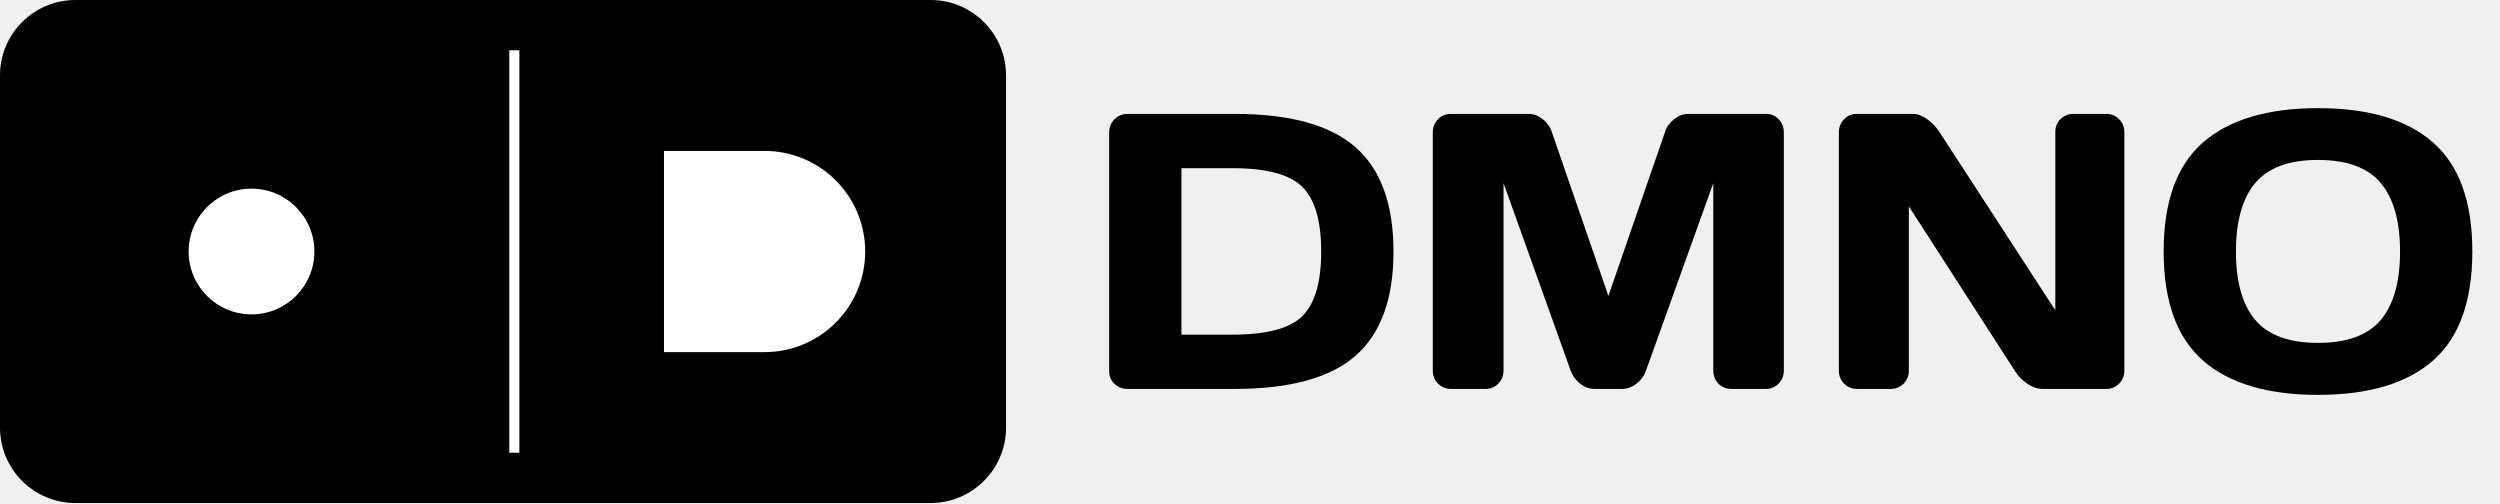
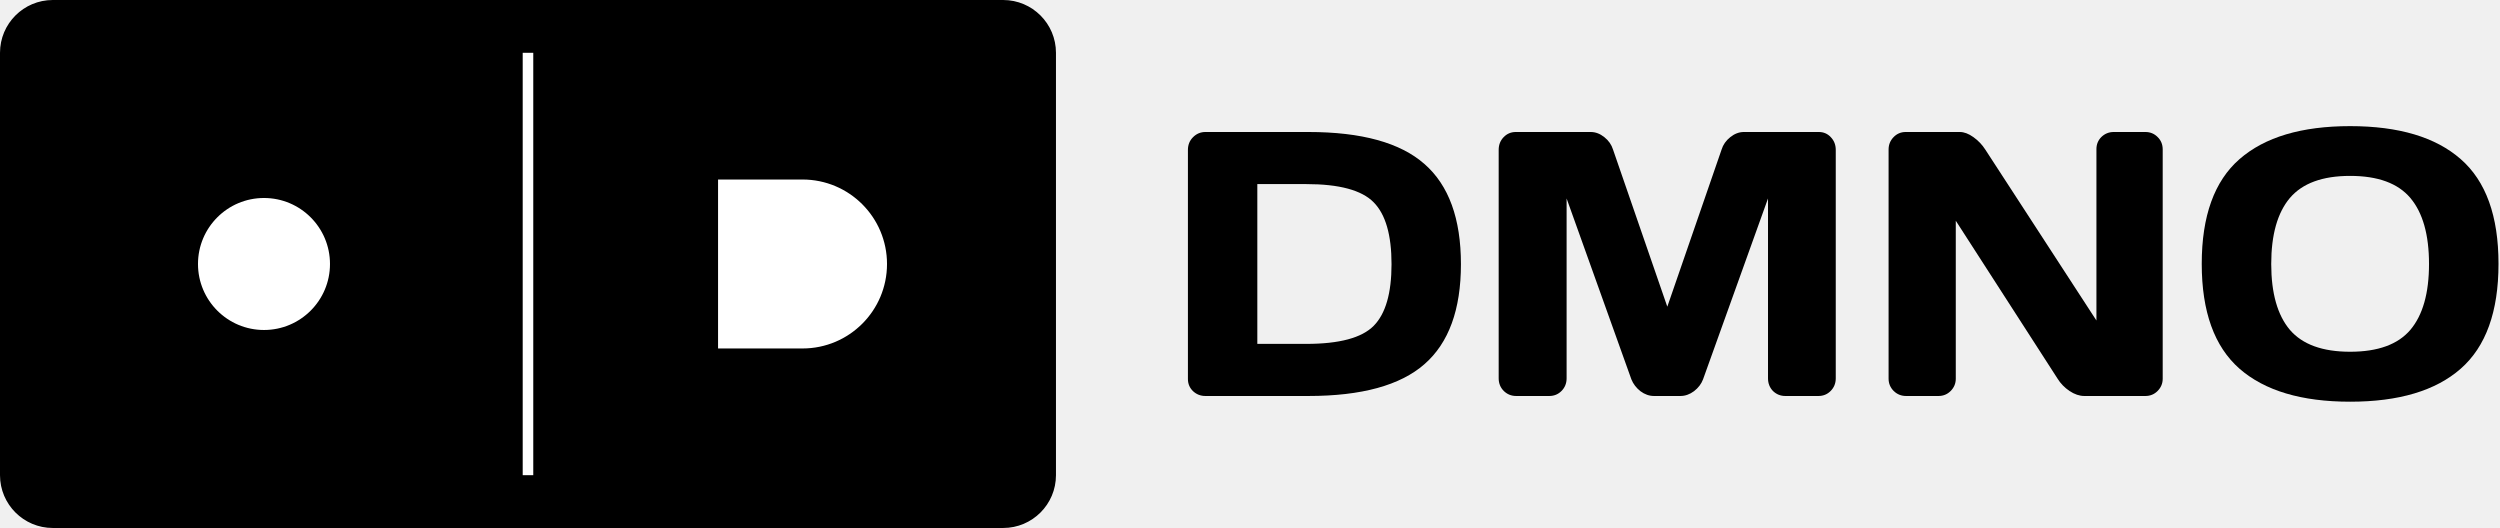
- <svg xmlns="http://www.w3.org/2000/svg" width="994" height="200" viewBox="0 0 994 200" fill="none">
-   <rect x="2" y="2" width="396" height="196" rx="28" fill="black" stroke="black" stroke-width="4" />
-   <path d="M344 100C344 122.091 326.091 140 304 140C303.99 140 303.98 140 303.971 140H264V60L304 60C326.091 60 344 77.909 344 100Z" fill="white" />
-   <ellipse cx="100" cy="100" rx="25" ry="25" transform="rotate(90 100 100)" fill="white" />
-   <path d="M204.5 20V180" stroke="white" stroke-width="4" />
-   <path d="M441 147.621V52.684C441 50.6 441.711 48.846 443.134 47.423C444.557 45.999 446.26 45.288 448.242 45.288H490.855C512.911 45.288 528.945 49.71 538.956 58.556C549.019 67.35 554.05 81.178 554.05 100.038C554.05 118.847 549.019 132.649 538.956 141.444C528.945 150.239 512.911 154.636 490.855 154.636H448.242C446.26 154.636 444.557 153.975 443.134 152.654C441.711 151.281 441 149.603 441 147.621ZM469.739 133.056H490.016C503.687 133.056 512.987 130.565 517.917 125.583C522.846 120.601 525.311 112.086 525.311 100.038C525.311 87.939 522.846 79.399 517.917 74.417C512.987 69.384 503.687 66.868 490.016 66.868H469.739V133.056Z" fill="black" />
-   <path d="M569.677 147.316V52.684C569.677 50.6 570.363 48.846 571.736 47.423C573.108 45.999 574.785 45.288 576.767 45.288H607.793C609.775 45.288 611.655 45.999 613.434 47.423C615.212 48.846 616.407 50.549 617.017 52.532L639.505 117.653L661.993 52.532C662.603 50.549 663.797 48.846 665.576 47.423C667.354 45.999 669.235 45.288 671.217 45.288H702.242C704.224 45.288 705.876 45.999 707.197 47.423C708.57 48.846 709.256 50.6 709.256 52.684V147.316C709.256 149.4 708.544 151.154 707.121 152.577C705.749 153.95 704.072 154.636 702.09 154.636H688.368C686.387 154.636 684.684 153.95 683.261 152.577C681.889 151.154 681.203 149.4 681.203 147.316V72.815L654.293 147.773C653.582 149.654 652.337 151.281 650.558 152.654C648.779 153.975 646.899 154.636 644.917 154.636H634.016C632.034 154.636 630.154 153.975 628.375 152.654C626.647 151.281 625.402 149.654 624.64 147.773L597.806 72.815V147.316C597.806 149.4 597.095 151.154 595.672 152.577C594.3 153.95 592.623 154.636 590.641 154.636H576.919C574.937 154.636 573.235 153.95 571.812 152.577C570.389 151.154 569.677 149.4 569.677 147.316Z" fill="black" />
-   <path d="M731.134 147.468V52.532C731.134 50.549 731.82 48.846 733.192 47.423C734.564 45.999 736.241 45.288 738.223 45.288H760.635C762.414 45.288 764.294 45.999 766.276 47.423C768.258 48.846 769.884 50.549 771.155 52.532L817.198 123.372V52.379C817.198 50.397 817.884 48.719 819.257 47.346C820.68 45.974 822.382 45.288 824.364 45.288H837.476C839.458 45.288 841.135 45.974 842.507 47.346C843.93 48.719 844.641 50.447 844.641 52.532V147.468C844.641 149.451 843.93 151.154 842.507 152.577C841.135 153.95 839.458 154.636 837.476 154.636H812.167C810.185 154.636 808.152 153.95 806.069 152.577C803.985 151.154 802.333 149.451 801.114 147.468L758.958 82.042V147.468C758.958 149.451 758.247 151.154 756.824 152.577C755.451 153.95 753.774 154.636 751.792 154.636H738.376C736.394 154.636 734.691 153.95 733.268 152.577C731.845 151.154 731.134 149.451 731.134 147.468Z" fill="black" />
-   <path d="M967.373 143.35C957.005 152.45 941.759 157 921.634 157C901.56 157 886.314 152.45 875.896 143.35C865.478 134.2 860.269 119.737 860.269 99.962C860.269 80.187 865.478 65.749 875.896 56.65C886.314 47.55 901.56 43 921.634 43C941.759 43 957.005 47.55 967.373 56.65C977.791 65.749 983 80.187 983 99.962C983 119.737 977.791 134.2 967.373 143.35ZM946.562 72.739C941.429 66.639 933.12 63.589 921.634 63.589C910.2 63.589 901.891 66.639 896.707 72.739C891.574 78.84 889.008 87.939 889.008 100.038C889.008 112.086 891.574 121.161 896.707 127.261C901.891 133.31 910.2 136.335 921.634 136.335C933.12 136.335 941.429 133.31 946.562 127.261C951.695 121.161 954.261 112.086 954.261 100.038C954.261 87.939 951.695 78.84 946.562 72.739Z" fill="black" />
+ <svg xmlns="http://www.w3.org/2000/svg" width="947" height="200" viewBox="0 0 947 200" fill="none">
+   <g clip-path="url(#clip0_839_275)">
+     <rect x="2" y="2" width="396" height="196" rx="18" fill="black" stroke="black" stroke-width="4" />
+     <path d="M336 100C336 117.673 321.673 132 304 132C303.992 132 303.984 132 303.976 132H272V68H304C321.673 68 336 82.327 336 100Z" fill="white" />
+     <ellipse cx="100" cy="100" rx="25" ry="25" transform="rotate(90 100 100)" fill="white" />
+     <path d="M200 20V180" stroke="white" stroke-width="4" />
+     <path d="M449.985 143.584V56.764C449.985 54.858 450.636 53.254 451.937 51.953C453.239 50.651 454.797 50 456.61 50H495.592C515.768 50 530.436 54.045 539.594 62.134C548.799 70.177 553.402 82.822 553.402 100.07C553.402 117.271 548.799 129.893 539.594 137.936C530.436 145.979 515.768 150 495.592 150H456.61C454.797 150 453.239 149.396 451.937 148.187C450.636 146.932 449.985 145.397 449.985 143.584ZM476.275 130.265H494.824C507.33 130.265 515.838 127.987 520.347 123.431C524.857 118.875 527.112 111.088 527.112 100.07C527.112 89.005 524.857 81.195 520.347 76.639C515.838 72.036 507.33 69.735 494.824 69.735H476.275V130.265Z" fill="black" />
+     <path d="M715.396 143.445V56.625C715.396 54.812 716.024 53.254 717.279 51.953C718.535 50.651 720.069 50 721.882 50H742.384C744.011 50 745.731 50.651 747.544 51.953C749.357 53.254 750.845 54.812 752.007 56.625L794.127 121.409V56.485C794.127 54.672 794.755 53.138 796.01 51.883C797.312 50.628 798.869 50 800.682 50H812.677C814.49 50 816.024 50.628 817.279 51.883C818.581 53.138 819.232 54.719 819.232 56.625V143.445C819.232 145.258 818.581 146.815 817.279 148.117C816.024 149.372 814.49 150 812.677 150H789.525C787.712 150 785.852 149.372 783.946 148.117C782.04 146.815 780.529 145.258 779.413 143.445L740.85 83.612V143.445C740.85 145.258 740.199 146.815 738.897 148.117C737.642 149.372 736.108 150 734.295 150H722.021C720.208 150 718.651 149.372 717.349 148.117C716.047 146.815 715.396 145.258 715.396 143.445Z" fill="black" />
+     <path d="M567.698 143.305V56.764C567.698 54.858 568.325 53.254 569.581 51.953C570.836 50.651 572.37 50 574.183 50H602.565C604.378 50 606.098 50.651 607.726 51.953C609.353 53.254 610.445 54.812 611.003 56.625L631.575 116.179L652.147 56.625C652.705 54.812 653.797 53.254 655.424 51.953C657.052 50.651 658.772 50 660.585 50H688.967C690.78 50 692.291 50.651 693.5 51.953C694.755 53.254 695.383 54.858 695.383 56.764V143.305C695.383 145.212 694.732 146.815 693.43 148.117C692.175 149.372 690.641 150 688.827 150H676.275C674.462 150 672.905 149.372 671.603 148.117C670.348 146.815 669.72 145.212 669.72 143.305V75.174L645.104 143.724C644.453 145.444 643.314 146.932 641.687 148.187C640.059 149.396 638.339 150 636.526 150H626.554C624.741 150 623.021 149.396 621.394 148.187C619.813 146.932 618.674 145.444 617.977 143.724L593.43 75.174V143.305C593.43 145.212 592.779 146.815 591.477 148.117C590.222 149.372 588.688 150 586.875 150H574.323C572.509 150 570.952 149.372 569.65 148.117C568.349 146.815 567.698 145.212 567.698 143.305Z" fill="black" />
+     <path d="M932.121 139.666C922.625 147.998 908.66 152.165 890.227 152.165C871.84 152.165 857.875 147.998 848.332 139.666C838.789 131.287 834.018 118.044 834.018 99.936C834.018 81.828 838.789 68.608 848.332 60.276C857.875 51.944 871.84 47.777 890.227 47.777C908.66 47.777 922.625 51.944 932.121 60.276C941.664 68.608 946.435 81.828 946.435 99.936C946.435 118.044 941.664 131.287 932.121 139.666ZM913.059 75.009C908.358 69.423 900.747 66.63 890.227 66.63C879.753 66.63 872.142 69.423 867.394 75.009C862.693 80.595 860.342 88.927 860.342 100.006C860.342 111.038 862.693 119.347 867.394 124.933C872.142 130.472 879.753 133.242 890.227 133.242C900.747 133.242 908.358 130.472 913.059 124.933C917.761 119.347 920.111 111.038 920.111 100.006C920.111 88.927 917.761 80.595 913.059 75.009Z" fill="black" />
+   </g>
+   <defs>
+     <clipPath id="clip0_839_275">
+       <rect width="947" height="200" fill="white" />
+     </clipPath>
+   </defs>
</svg>
